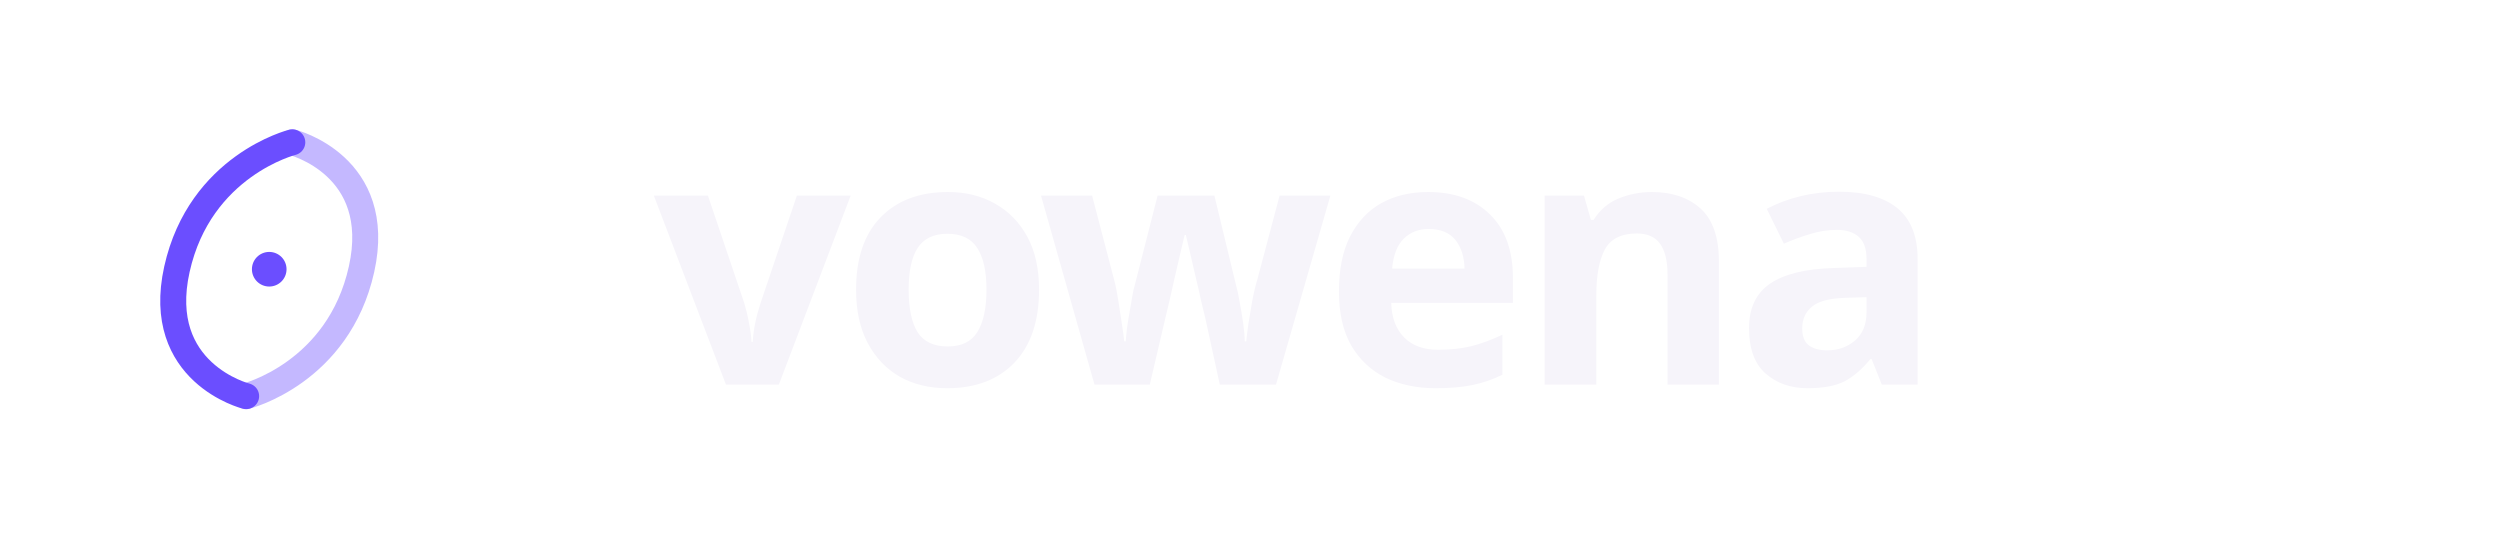
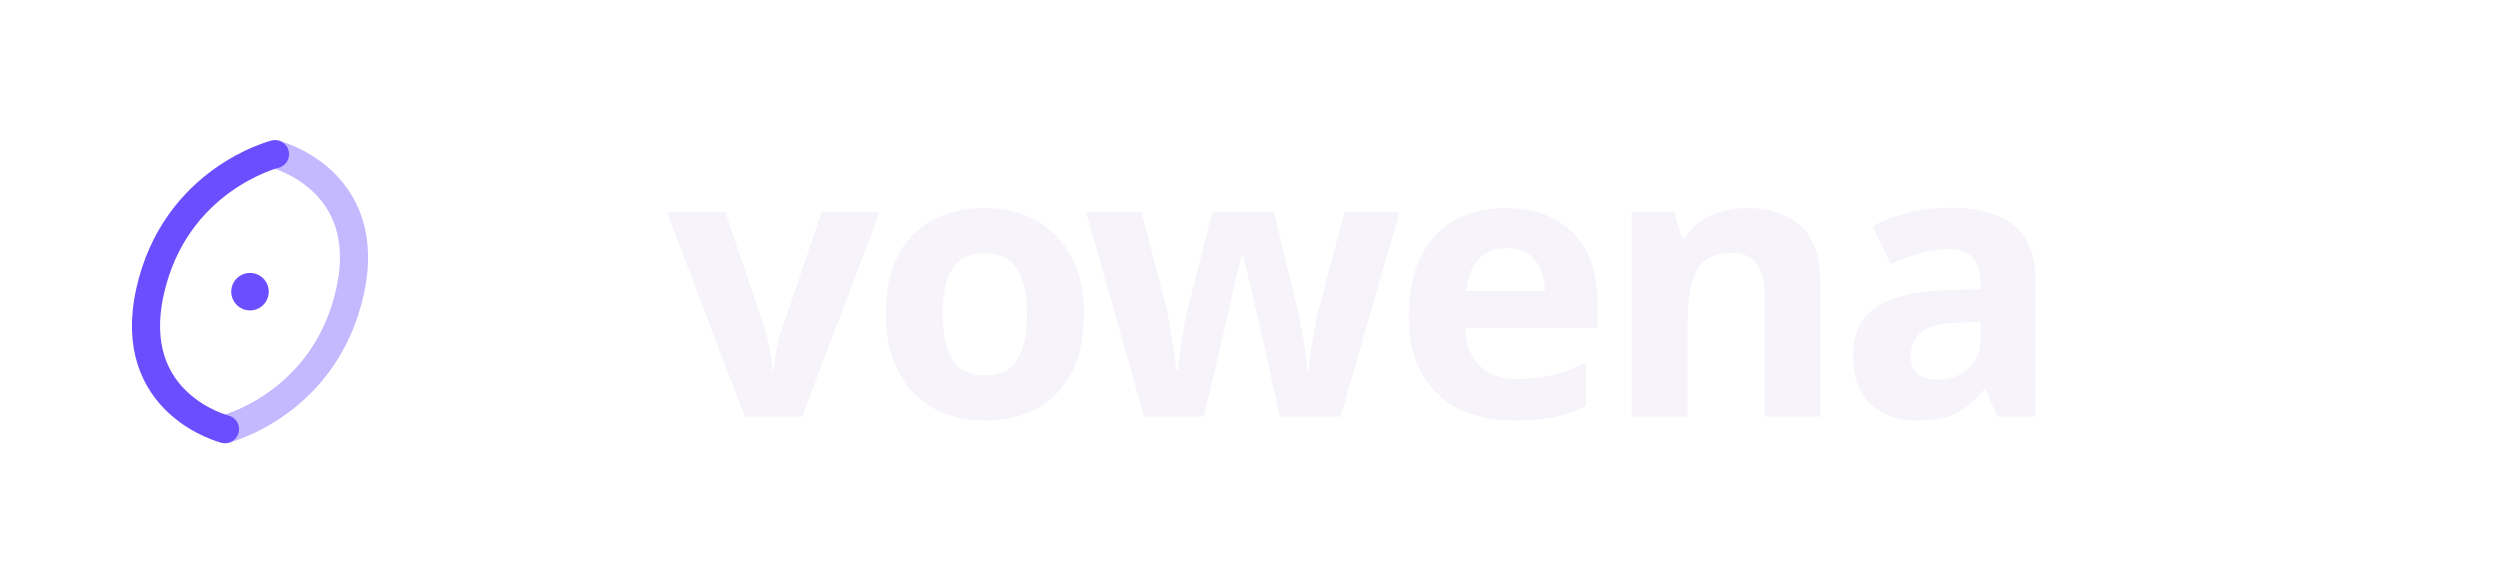
- <svg xmlns="http://www.w3.org/2000/svg" width="130" height="28" viewBox="0 0 130 28" fill="none">
-   <g transform="translate(2, 2) scale(0.3)">
+ <svg xmlns="http://www.w3.org/2000/svg" width="120" height="28" viewBox="0 0 120 28" fill="none">
+   <g transform="translate(0, 2) scale(0.3)">
    <path d="M44 18C44 18 28 22 24 40C20 58 36 62 36 62" stroke="#6B4EFF" stroke-width="4.5" stroke-linecap="round" fill="none" />
    <path d="M36 62C36 62 52 58 56 40C60 22 44 18 44 18" stroke="#6B4EFF" stroke-width="4.5" stroke-linecap="round" fill="none" opacity="0.4" />
    <circle cx="40" cy="40" r="3" fill="#6B4EFF" />
  </g>
-   <text x="34" y="20" fill="#F6F4FA" font-family="DM Sans, system-ui, sans-serif" font-size="18" font-weight="600" letter-spacing="-0.03em">vowena</text>
+   <text x="32" y="20" fill="#F6F4FA" font-family="DM Sans, system-ui, sans-serif" font-size="18" font-weight="600" letter-spacing="-0.03em">vowena</text>
</svg>
